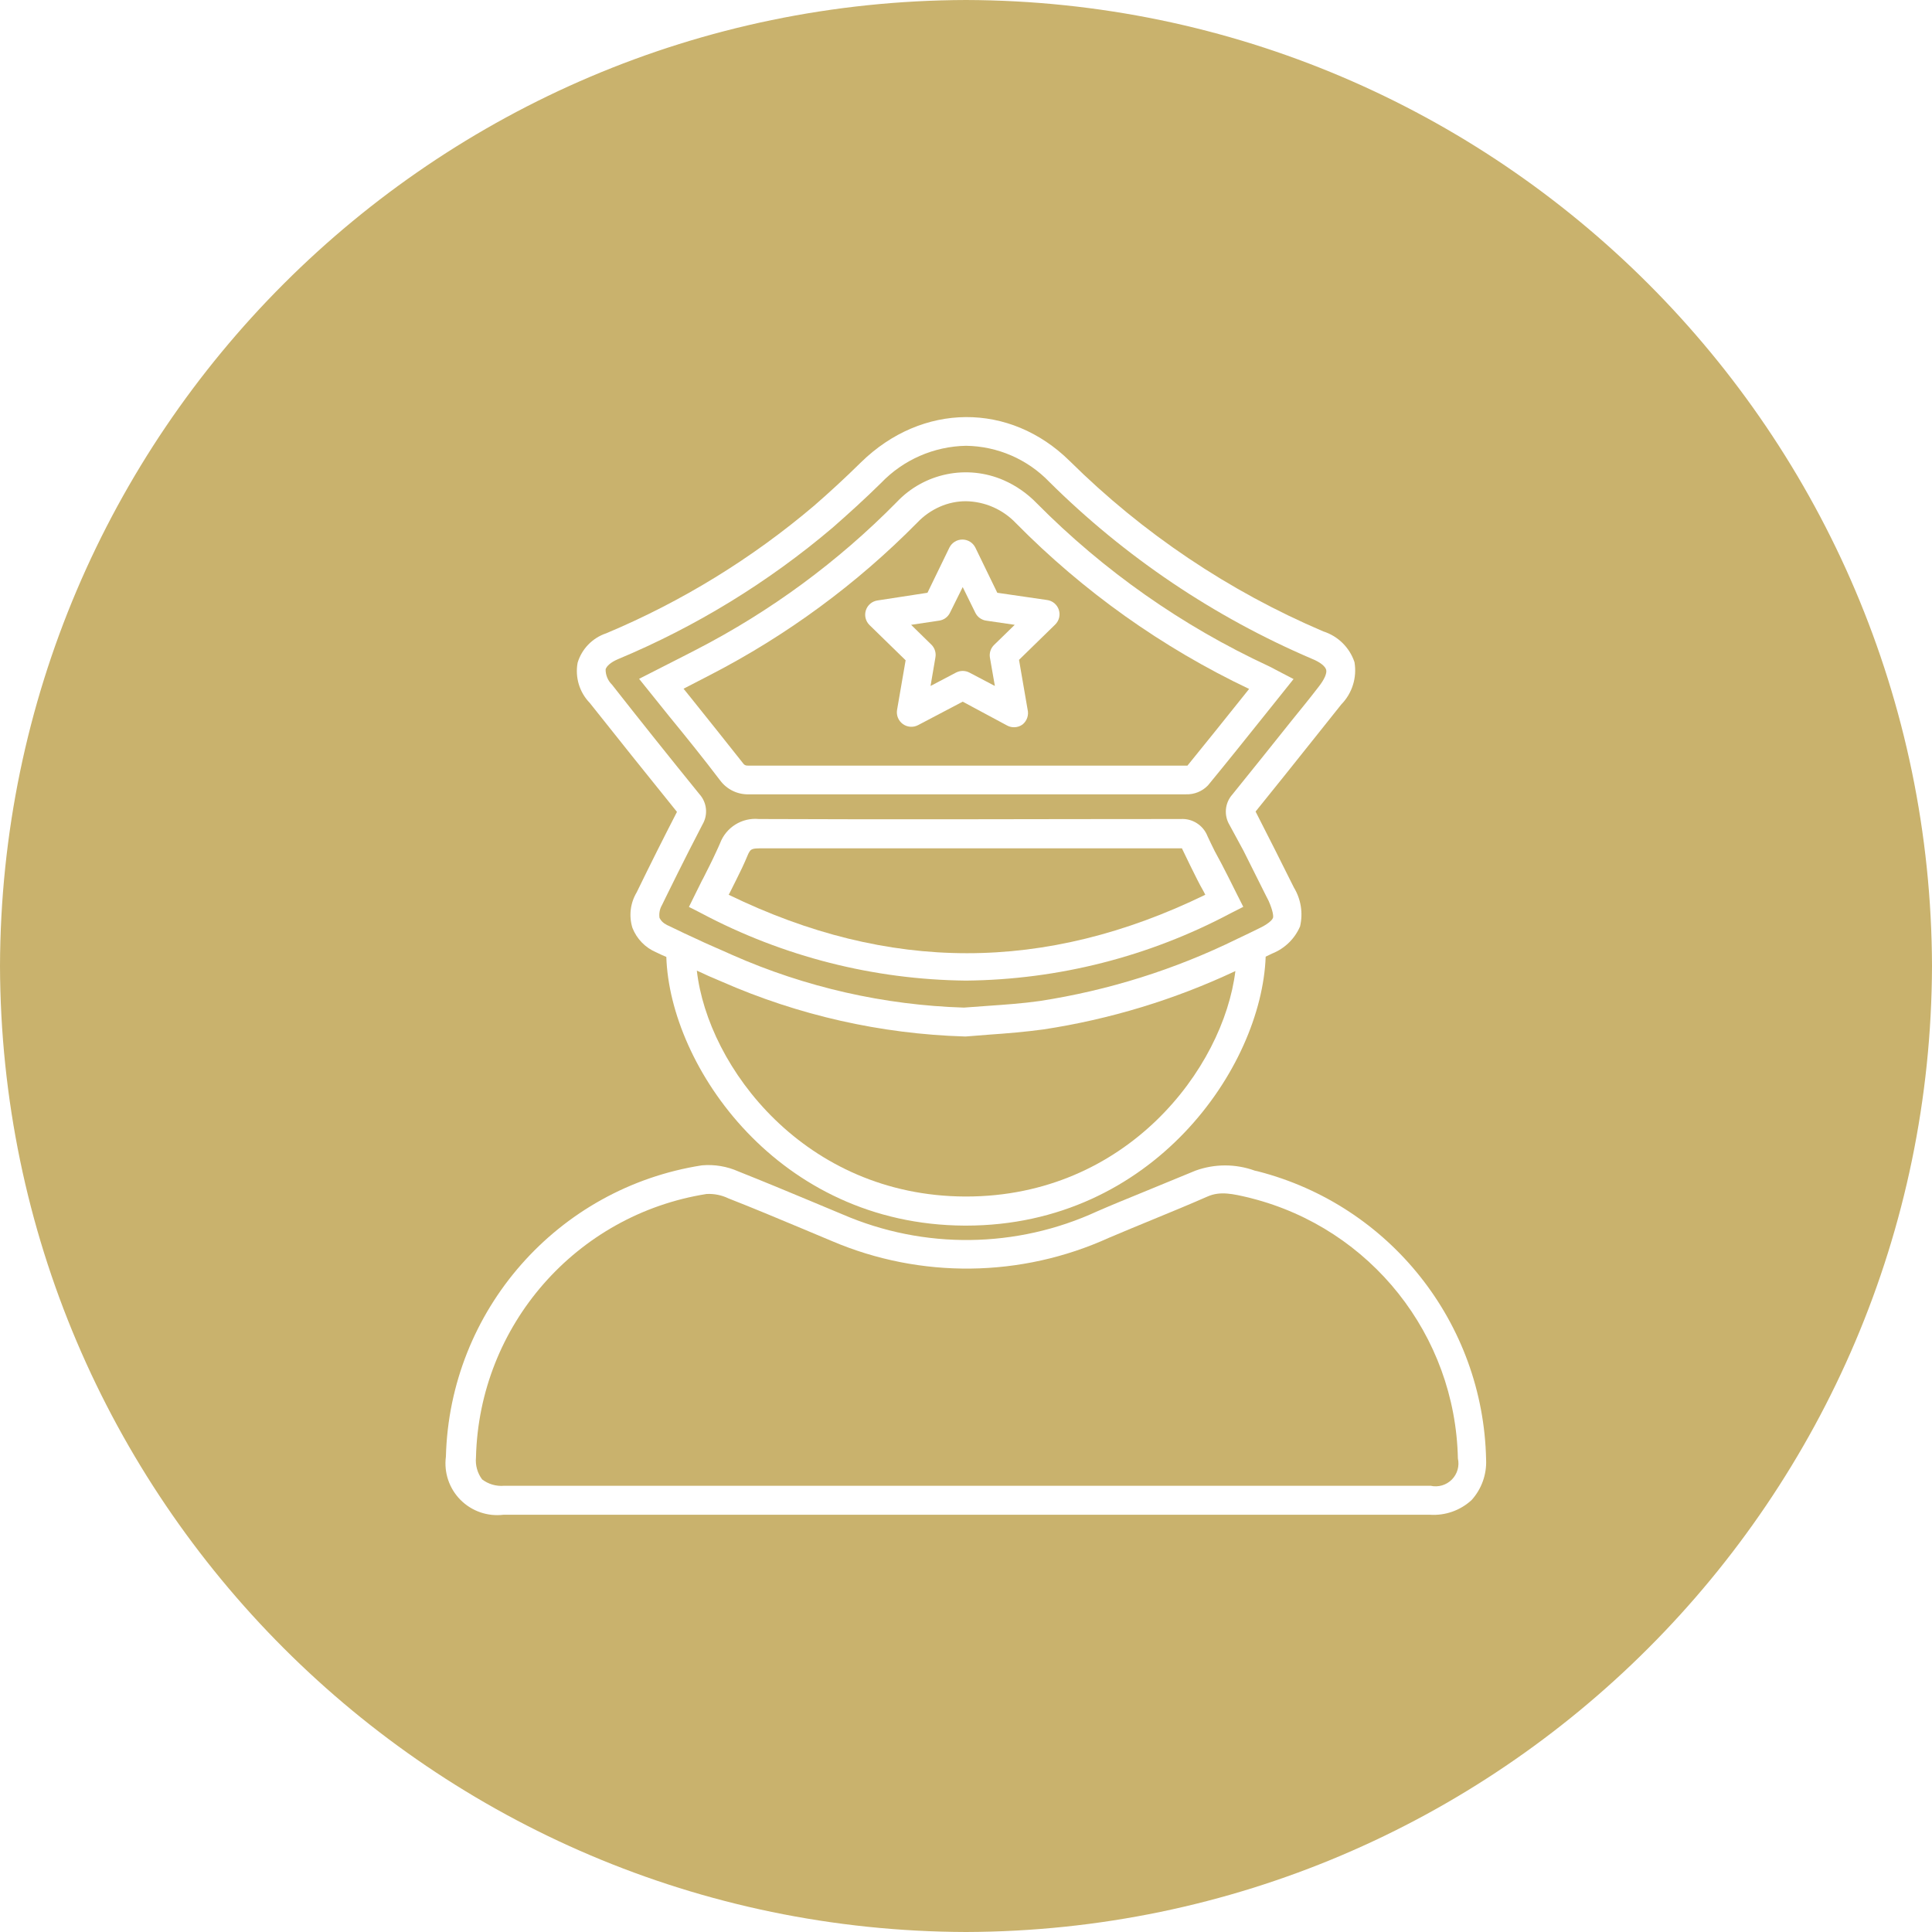
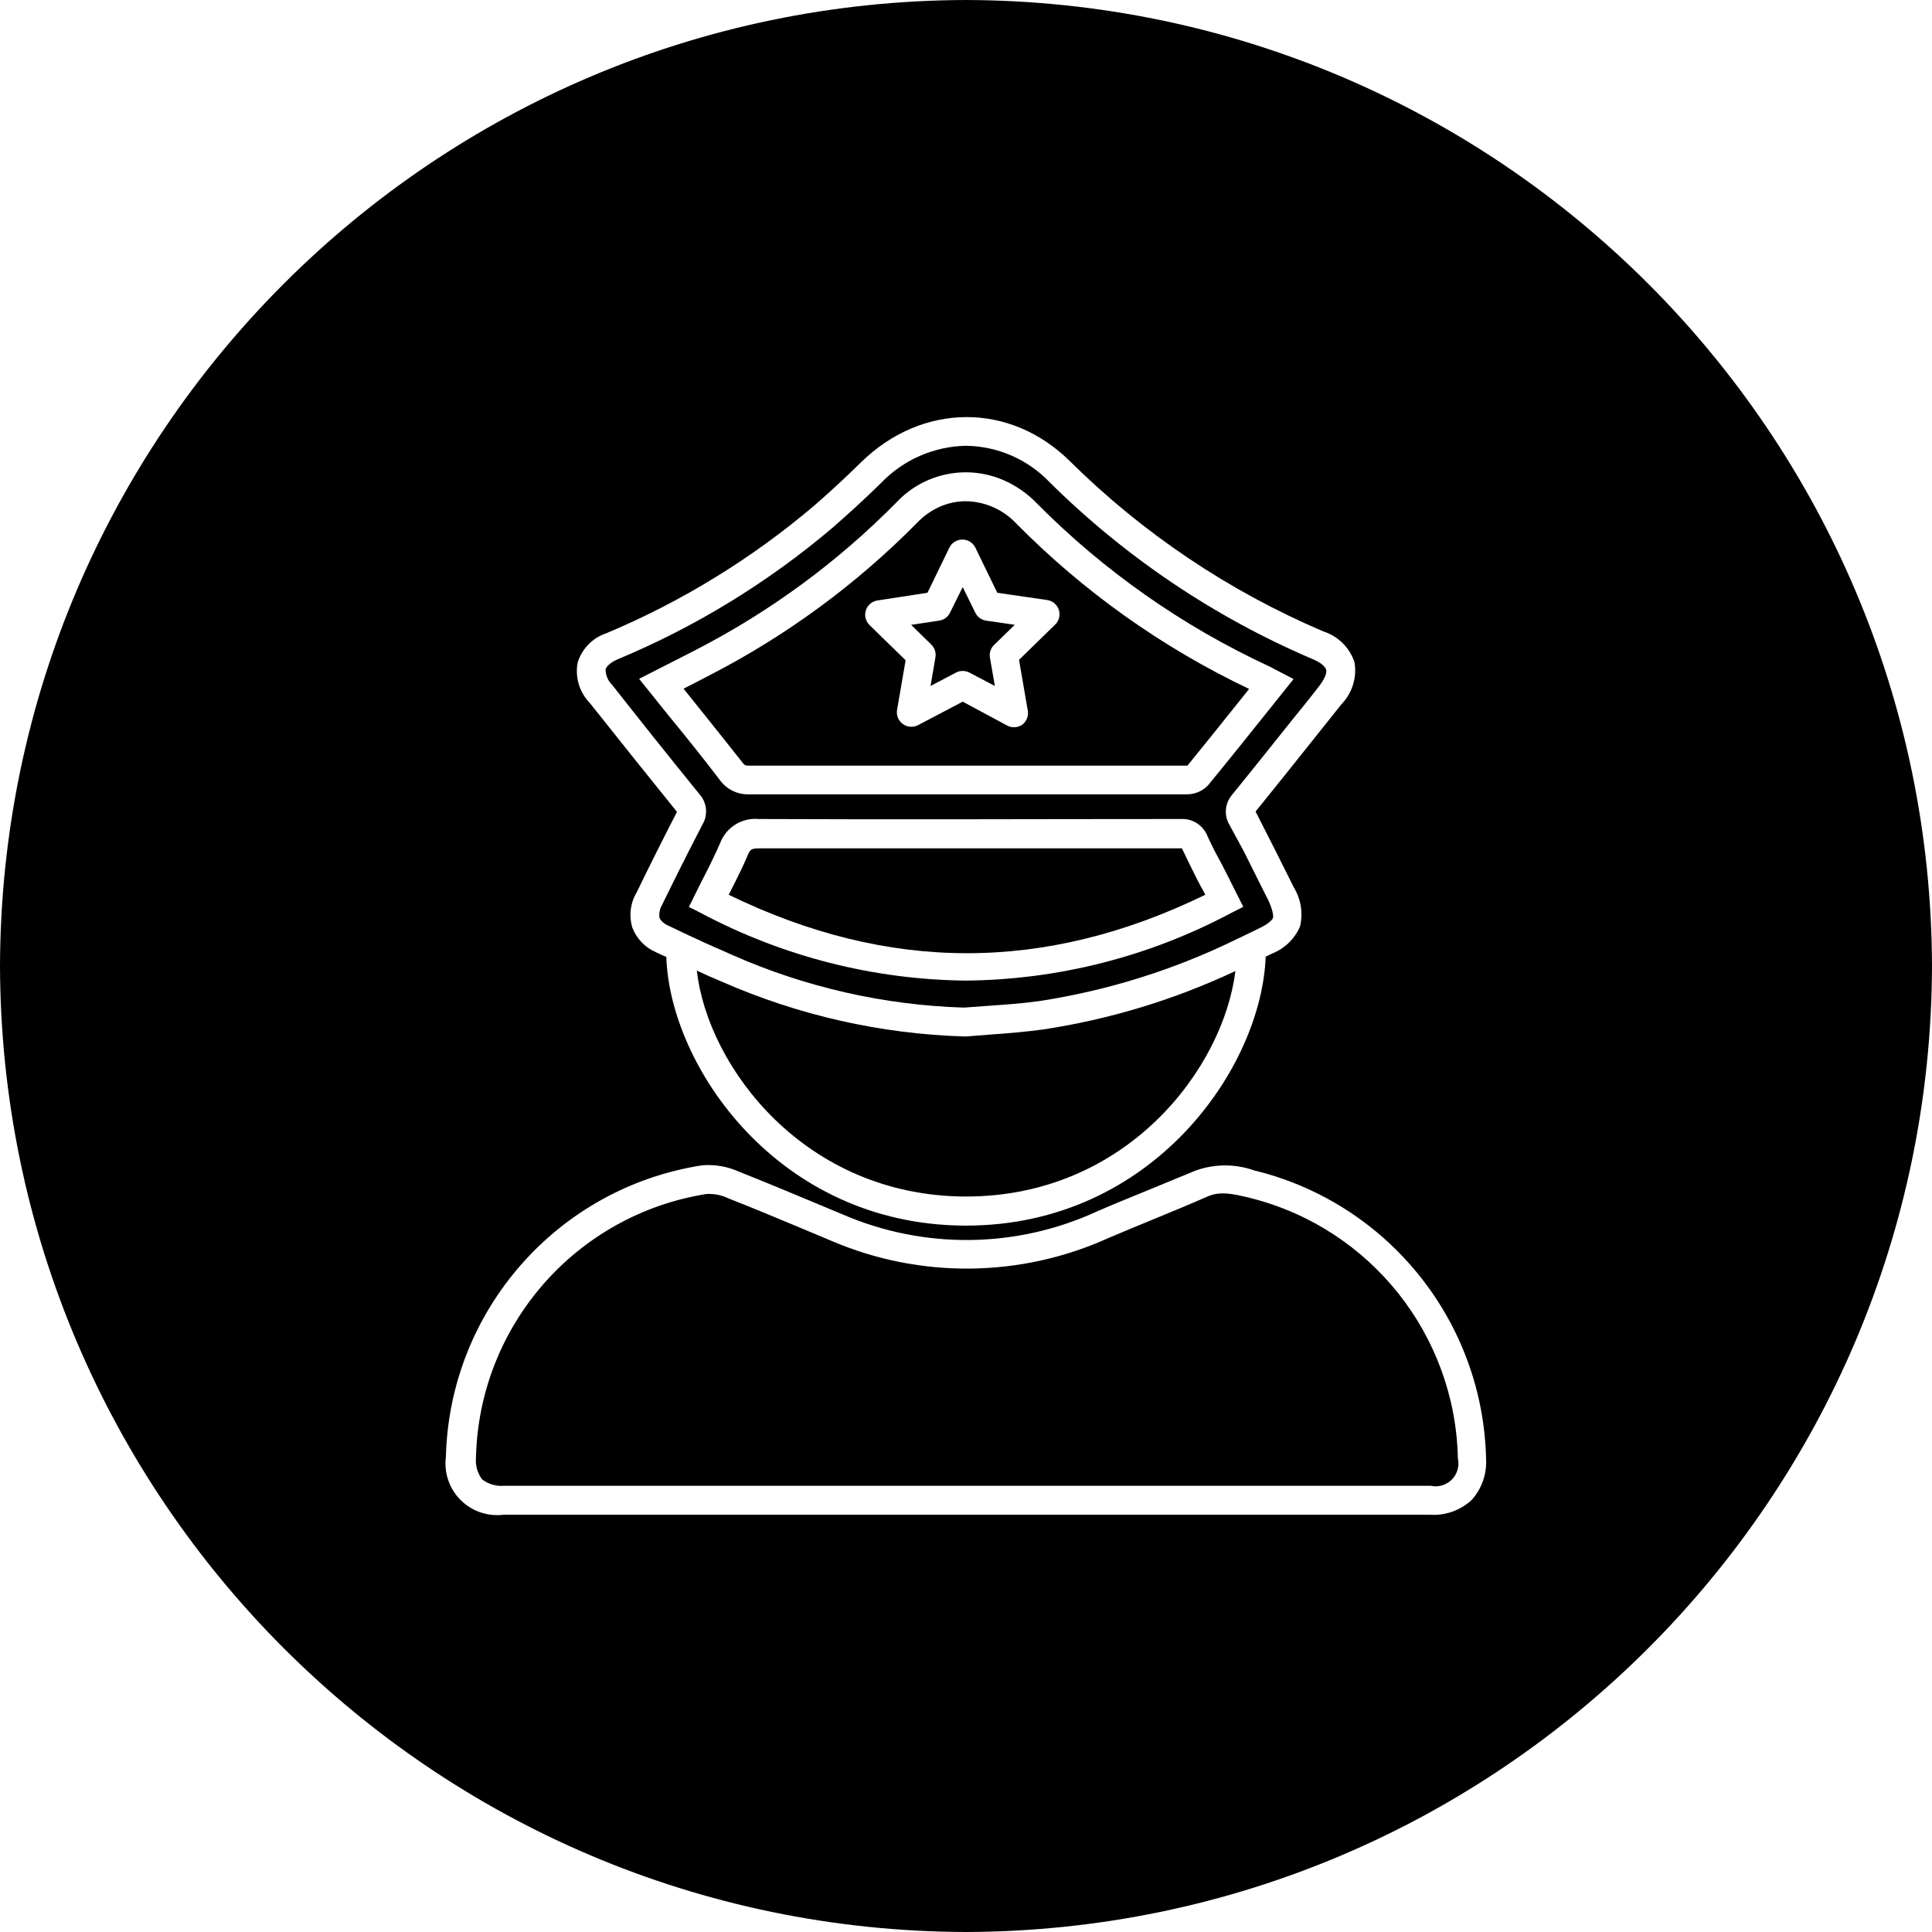
- <svg xmlns="http://www.w3.org/2000/svg" fill="#C9B26D" height="512" viewBox="0 0 176 176" width="512">
+ <svg xmlns="http://www.w3.org/2000/svg" height="512" viewBox="0 0 176 176" width="512">
  <g id="Layer_2" data-name="Layer 2">
    <g id="soldier">
      <path d="m63.72 72.35a2.34 2.34 0 0 1 .28 2.75l-1.24 2.41c-.68 1.35-1.37 2.72-2.06 4.13l-.39.8a1.8 1.8 0 0 0 -.23 1.18 1.36 1.36 0 0 0 .62.61.93.93 0 0 0 .2.1l.52.25c.63.31 1.27.61 1.91.9 1.12.54 2.25 1 3.39 1.52a56.54 56.54 0 0 0 21.09 4.79l2.19-.16c1.56-.11 3.16-.22 4.71-.44a62.21 62.21 0 0 0 18-5.66q1-.47 2.07-1a4.52 4.52 0 0 0 .56-.31c.43-.28.59-.48.63-.62s0-.63-.41-1.55l-.22-.43c-.67-1.35-1.36-2.73-2.06-4.12l-1.28-2.36a2.35 2.35 0 0 1 .27-2.77c1.81-2.23 3.6-4.48 5.4-6.73.81-1 1.63-2 2.45-3.07.52-.66.78-1.24.69-1.56s-.56-.7-1.31-1a76.9 76.9 0 0 1 -23.9-16.1 10.73 10.73 0 0 0 -7.6-3.3 11 11 0 0 0 -7.74 3.39c-1.48 1.46-3 2.83-4.4 4.06a74.71 74.71 0 0 1 -19.59 12c-.62.27-1 .6-1.1.91a1.92 1.92 0 0 0 .58 1.4c2.4 3.06 5.25 6.63 7.97 9.98zm48.2 7.59.1.2.65 1.3.59 1.17-.59.3-.57.29a52.44 52.44 0 0 1 -24.1 6.13 52.55 52.55 0 0 1 -24.08-6.12l-.6-.31-.56-.28.56-1.14c.21-.43.44-.87.65-1.31l.06-.1c.42-.83.85-1.67 1.24-2.53.11-.24.22-.47.32-.71a3.43 3.43 0 0 1 3.54-2.22c12.84.06 25.51 0 38.43 0a2.46 2.46 0 0 1 2.44 1.56c.21.46.43.9.65 1.35.44.79.85 1.59 1.27 2.42zm-51.07-19.44c.88-.45 1.74-.88 2.6-1.33a71.73 71.73 0 0 0 18.23-13.42 8.65 8.65 0 0 1 9.76-2 9.47 9.47 0 0 1 3 2.09 73 73 0 0 0 21.13 14.84c.19.09.37.18.56.29l1.71.89-2.44 3.05c-1.75 2.19-3.56 4.45-5.36 6.64a2.65 2.65 0 0 1 -2 .81h-28.87c-3.64 0-7.27 0-10.9 0a3.15 3.15 0 0 1 -2.67-1.27c-1.52-2-3-3.84-4.64-5.84l-2.74-3.41z" />
      <path d="m109.07 80.14c-.44-.87-.87-1.75-1.29-2.63a2.4 2.4 0 0 1 -.11-.23c-12.92 0-25.59 0-38.45 0-.61 0-.81.08-.94.3a1.76 1.76 0 0 0 -.16.31c-.33.8-.7 1.57-1.08 2.32l-.55 1.1-.11.2c14.6 7.1 28.83 7.1 43.42 0l-.16-.31c-.23-.4-.4-.73-.57-1.06z" />
      <path d="m67.65 69.48c.15.21.24.28.61.27h10.91 29c1.73-2.13 3.42-4.23 5.19-6.45l.43-.54a75.13 75.13 0 0 1 -21.24-15.1 6.42 6.42 0 0 0 -4.56-2 5.86 5.86 0 0 0 -2.37.5 6.37 6.37 0 0 0 -2.05 1.44 74.36 74.36 0 0 1 -18.9 13.9l-2.4 1.24.71.88c1.61 2.01 3.13 3.91 4.67 5.86zm11.23-13.89a1.31 1.31 0 0 1 1.06-.89l4.55-.7 2-4.12a1.32 1.32 0 0 1 2.36 0l2 4.12 4.54.66a1.31 1.31 0 0 1 .73 2.24l-3.29 3.21.78 4.52a1.34 1.34 0 0 1 -.46 1.37 1.3 1.3 0 0 1 -.78.25 1.31 1.31 0 0 1 -.61-.15l-4.06-2.18-4.07 2.14a1.32 1.32 0 0 1 -1.91-1.39l.78-4.52-3.29-3.21a1.32 1.32 0 0 1 -.33-1.35z" />
      <path d="m90.15 94.25-2.15.17h-.13a59.37 59.37 0 0 1 -22.13-5c-.76-.31-1.52-.65-2.26-1 1 8.79 9.82 20.52 24.44 20.58h.08c14.65 0 23.45-11.67 24.54-20.54a63.5 63.5 0 0 1 -17.5 5.32c-1.63.22-3.28.36-4.89.47z" />
      <path d="m88 0a88.26 88.26 0 0 0 -88 88 88.26 88.26 0 0 0 88 88 88.26 88.26 0 0 0 88-88 88.26 88.26 0 0 0 -88-88zm-35.38 60.37a4.07 4.07 0 0 1 2.61-2.68 72.81 72.81 0 0 0 18.92-11.61c1.38-1.2 2.82-2.52 4.27-3.95 5.58-5.47 13.58-5.51 19.03-.13a74.18 74.18 0 0 0 23.1 15.52 4.4 4.4 0 0 1 2.84 2.8 4.44 4.44 0 0 1 -1.2 3.85l-2.44 3.06q-2.67 3.36-5.37 6.7c1.2 2.34 2.37 4.67 3.49 6.92a4.73 4.73 0 0 1 .56 3.55 4.62 4.62 0 0 1 -2.53 2.46l-.6.29c-.37 10.11-10.3 24.5-27.3 24.5h-.13c-17-.08-26.85-14.52-27.17-24.48l-.4-.17-.53-.25a4 4 0 0 1 -2.16-2.23 4 4 0 0 1 .39-3.23c1.23-2.53 2.47-5 3.67-7.33-2.75-3.4-5.54-6.9-7.94-9.92a4.17 4.17 0 0 1 -1.11-3.67zm81.44 76.28a5.1 5.1 0 0 1 -3.79 1.34h-84.41a4.71 4.71 0 0 1 -5.24-5.29 27.58 27.58 0 0 1 23.32-26.54 6.73 6.73 0 0 1 3.34.56c2.24.89 4.5 1.83 6.68 2.74l2.8 1.17a28.45 28.45 0 0 0 23.19-.28c1.35-.59 2.73-1.15 4.1-1.71 1.6-.66 3.26-1.34 4.86-2a7.92 7.92 0 0 1 5.39 0l.27.06a27.69 27.69 0 0 1 20.81 26.26 5.15 5.15 0 0 1 -1.32 3.69z" />
      <path d="m85.21 59.91-.44 2.58 2.32-1.22a1.32 1.32 0 0 1 1.22 0l2.32 1.22-.45-2.58a1.31 1.31 0 0 1 .38-1.16l1.88-1.83-2.59-.38a1.3 1.3 0 0 1 -1-.72l-1.15-2.34-1.16 2.34a1.3 1.3 0 0 1 -1 .72l-2.54.38 1.87 1.83a1.31 1.31 0 0 1 .34 1.16z" />
      <path d="m114 109.16-.27-.07c-1.38-.32-2.56-.61-3.73-.09-1.64.72-3.31 1.41-4.92 2.07-1.36.56-2.72 1.12-4.06 1.69a31.31 31.31 0 0 1 -25.23.3l-2.79-1.17c-2.17-.91-4.42-1.85-6.64-2.72a4.08 4.08 0 0 0 -2-.4 24.9 24.9 0 0 0 -21 24 2.88 2.88 0 0 0 .56 2 2.89 2.89 0 0 0 2 .58h84.41a2.08 2.08 0 0 0 2.48-2.49 25 25 0 0 0 -18.81-23.7z" />
    </g>
  </g>
</svg>
